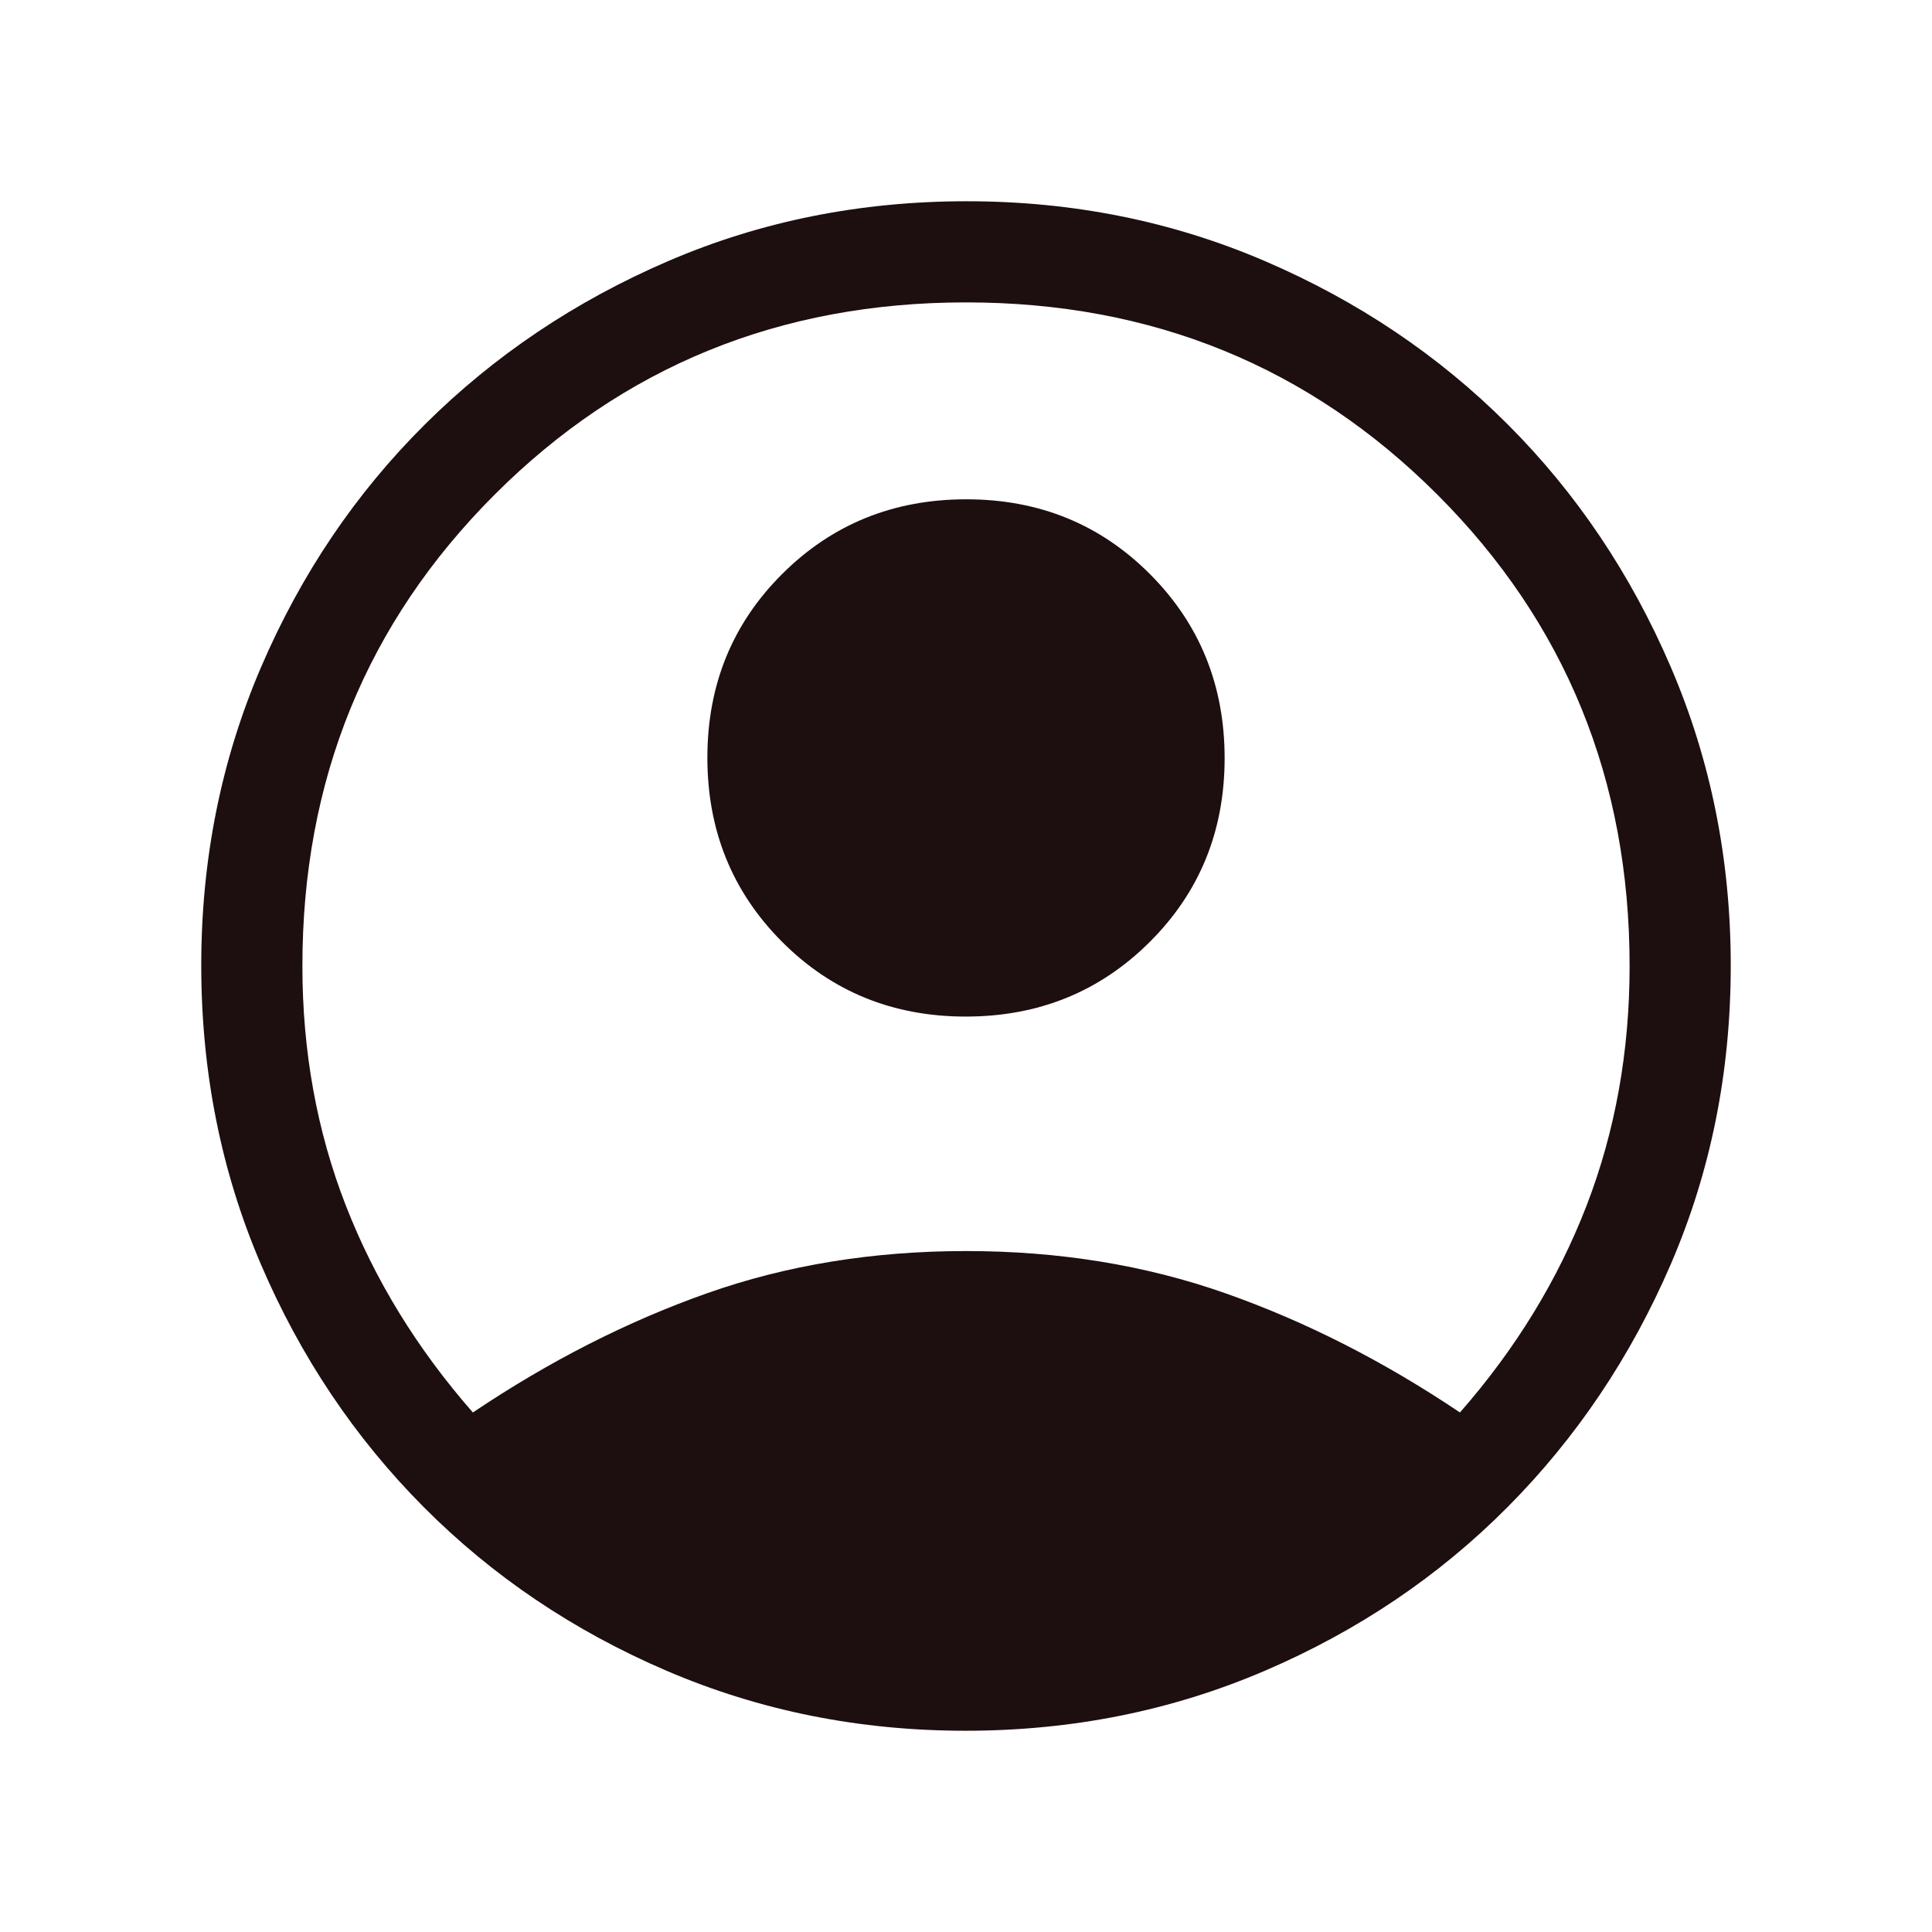
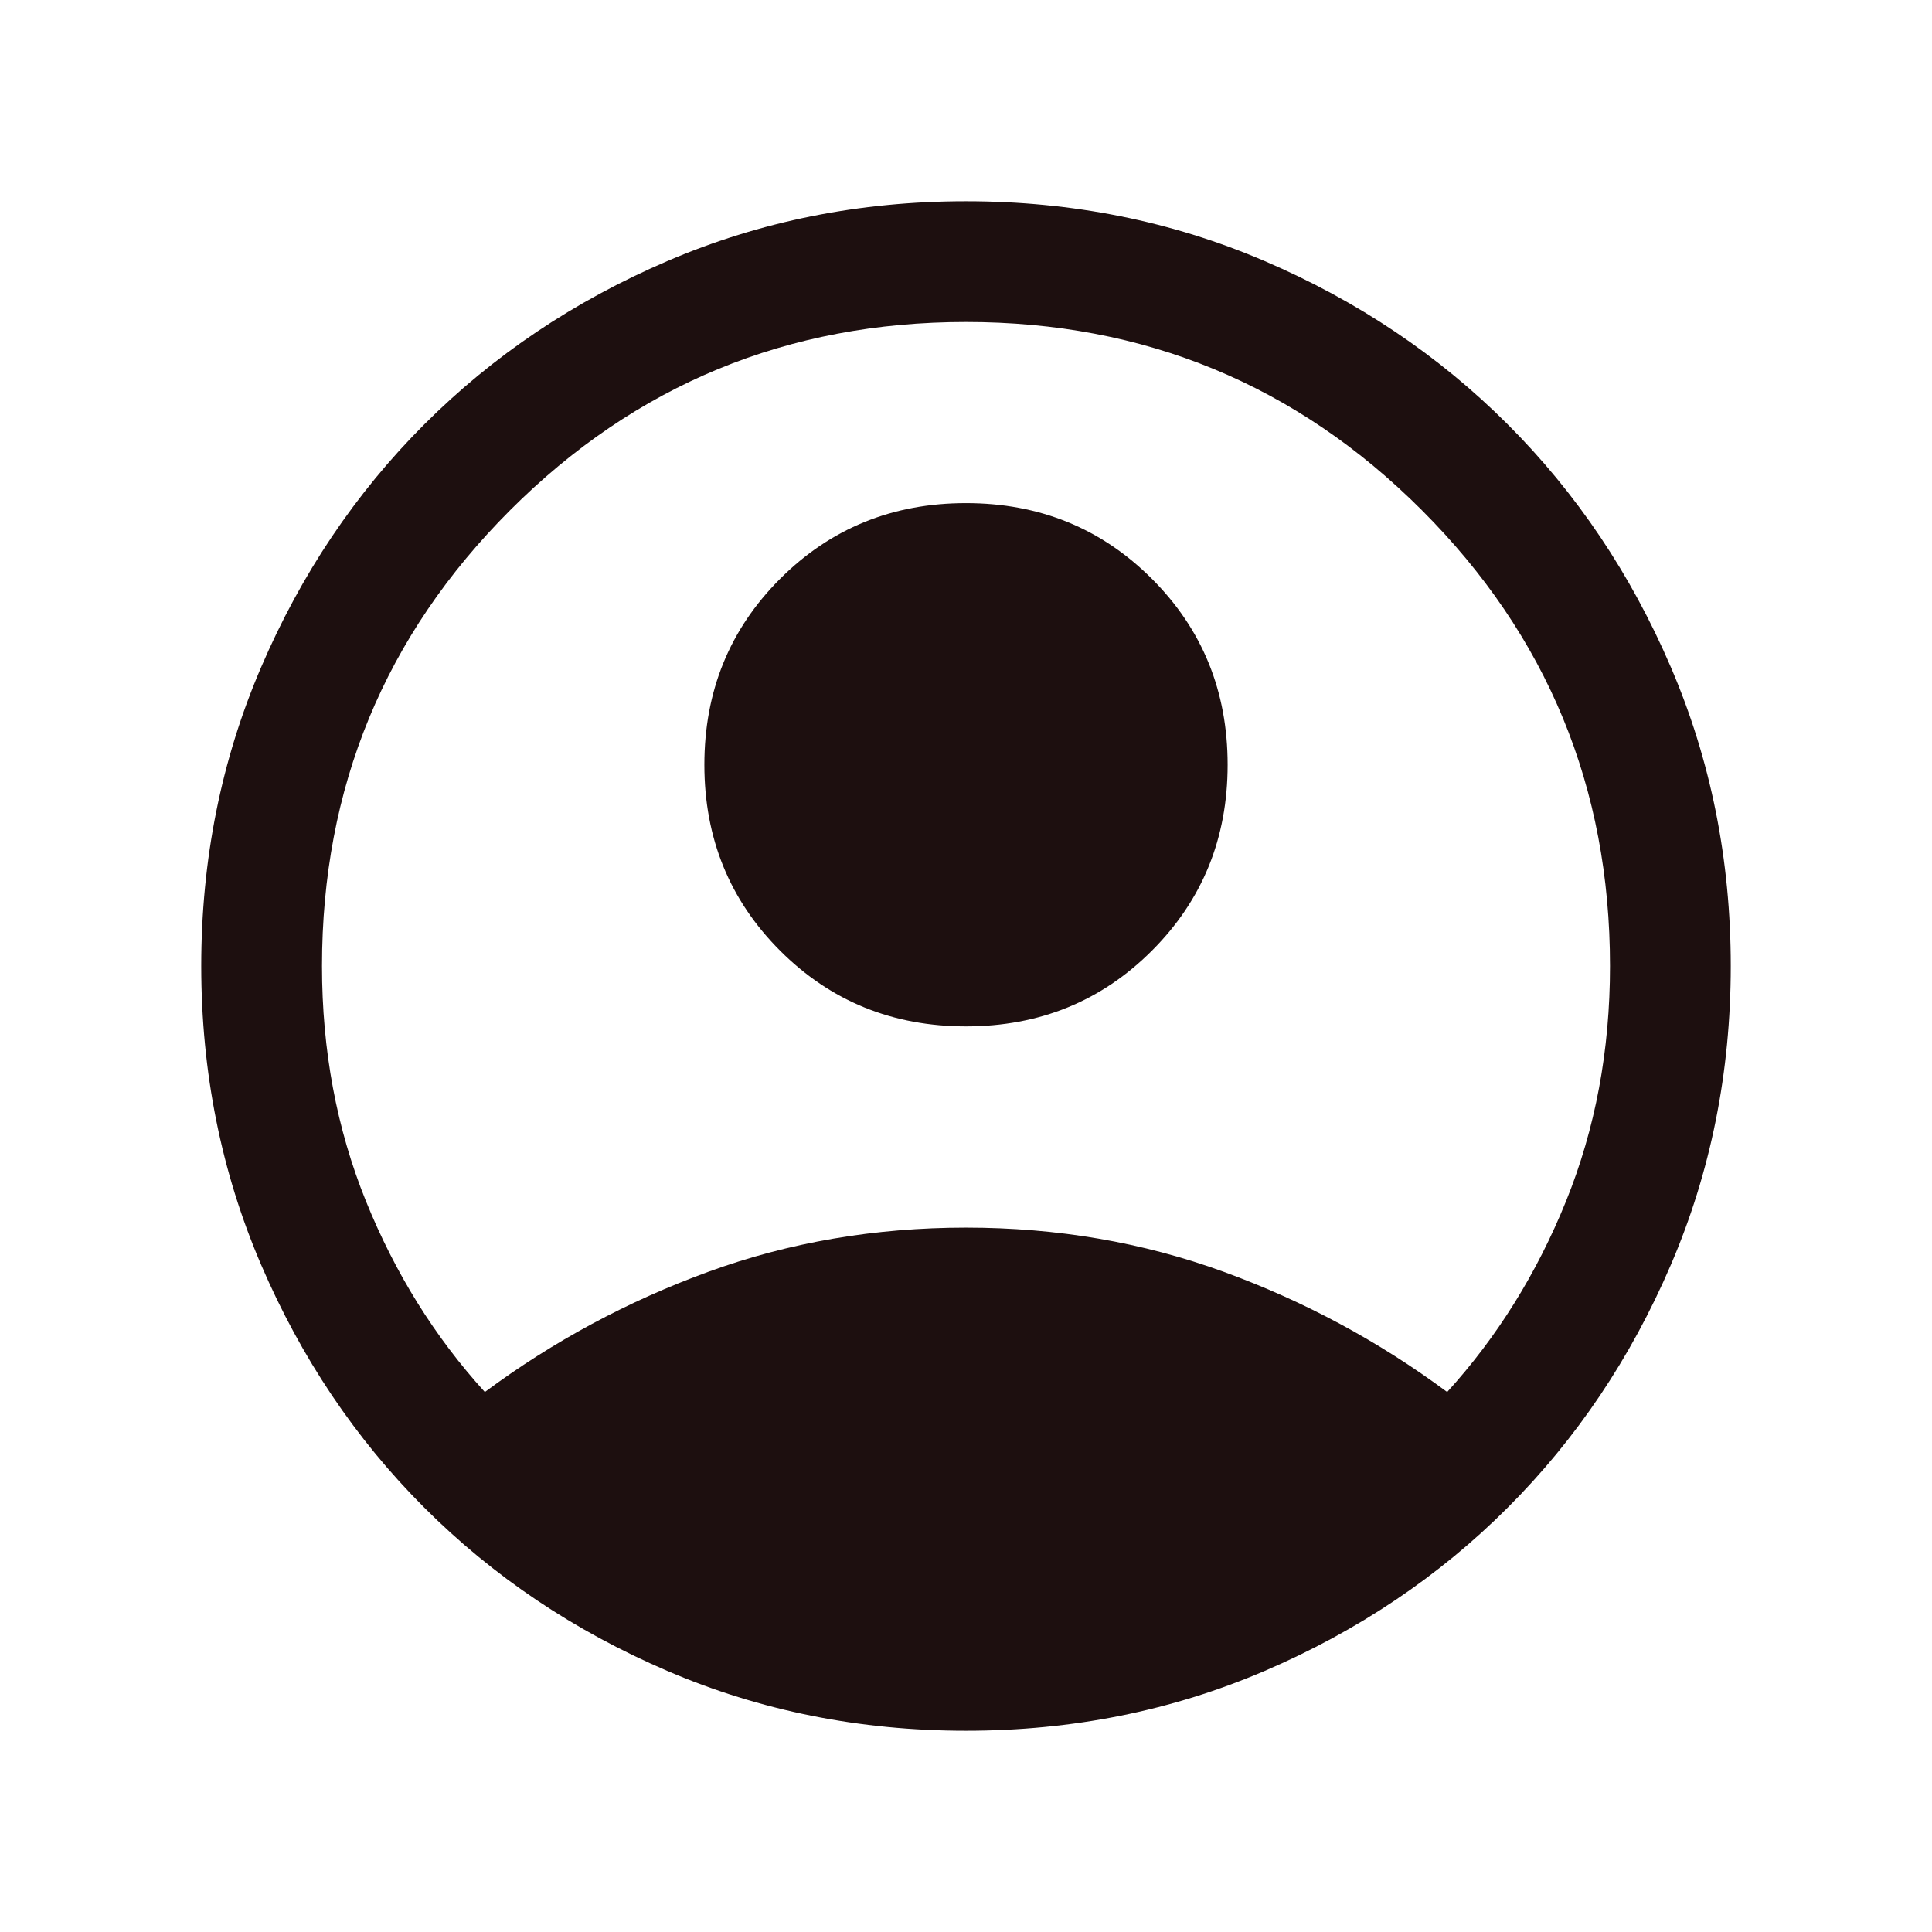
<svg xmlns="http://www.w3.org/2000/svg" height="24px" viewBox="0 -960 960 960" width="24px" fill="#1d0f0f">
-   <path d="M234.97-258.15q56.95-38.26 116.33-59.23 59.37-20.98 128.7-20.98 69.33 0 128.91 20.98 59.58 20.97 116.53 59.23 41.51-47.36 62.91-102.77 21.39-55.41 21.39-119.08 0-138.69-95.52-234.22-95.53-95.52-234.22-95.52t-234.22 95.52Q150.26-618.69 150.26-480q0 63.67 21.6 119.08t63.11 102.77Zm244.91-196.72q-54.24 0-91.32-37.2-37.07-37.2-37.07-91.44 0-54.23 37.2-91.31 37.2-37.08 91.43-37.08 54.24 0 91.32 37.2 37.07 37.2 37.07 91.44 0 54.23-37.2 91.31-37.2 37.08-91.43 37.08ZM479.73-100q-78.99 0-148.43-29.77-69.43-29.77-120.8-81.41-51.37-51.64-80.93-120.75Q100-401.04 100-480.33q0-79.04 29.77-148.28t81.41-120.54q51.64-51.31 120.75-81.08Q401.04-860 480.33-860q79.04 0 148.28 29.77t120.54 81.08q51.31 51.3 81.08 120.65Q860-559.15 860-480.18q0 79.24-29.77 148.3-29.77 69.06-81.08 120.7-51.3 51.64-120.74 81.41Q558.98-100 479.73-100Z" />
+   <path d="M240.92-268.31q51-37.84 111.12-59.77Q412.15-350 480-350t127.96 21.92q60.12 21.93 111.12 59.77 37.3-41 59.11-94.92Q800-417.15 800-480q0-133-93.5-226.5T480-800q-133 0-226.5 93.5T160-480q0 62.85 21.81 116.77 21.81 53.92 59.11 94.92ZM480-450q-54.77 0-92.38-37.62Q350-525.23 350-580q0-54.77 37.62-92.38Q425.23-710 480-710q54.77 0 92.38 37.62Q610-634.77 610-580q0 54.77-37.62 92.38Q534.77-450 480-450Zm0 350q-79.15 0-148.5-29.77t-120.65-81.08q-51.31-51.3-81.08-120.65Q100-400.85 100-480t29.77-148.5q29.77-69.35 81.08-120.65 51.3-51.31 120.65-81.08Q400.85-860 480-860t148.5 29.77q69.35 29.77 120.65 81.08 51.31 51.3 81.08 120.65Q860-559.15 860-480t-29.77 148.5q-29.77 69.35-81.08 120.65-51.3 51.31-120.65 81.08Q559.15-100 480-100Z" />
</svg>
